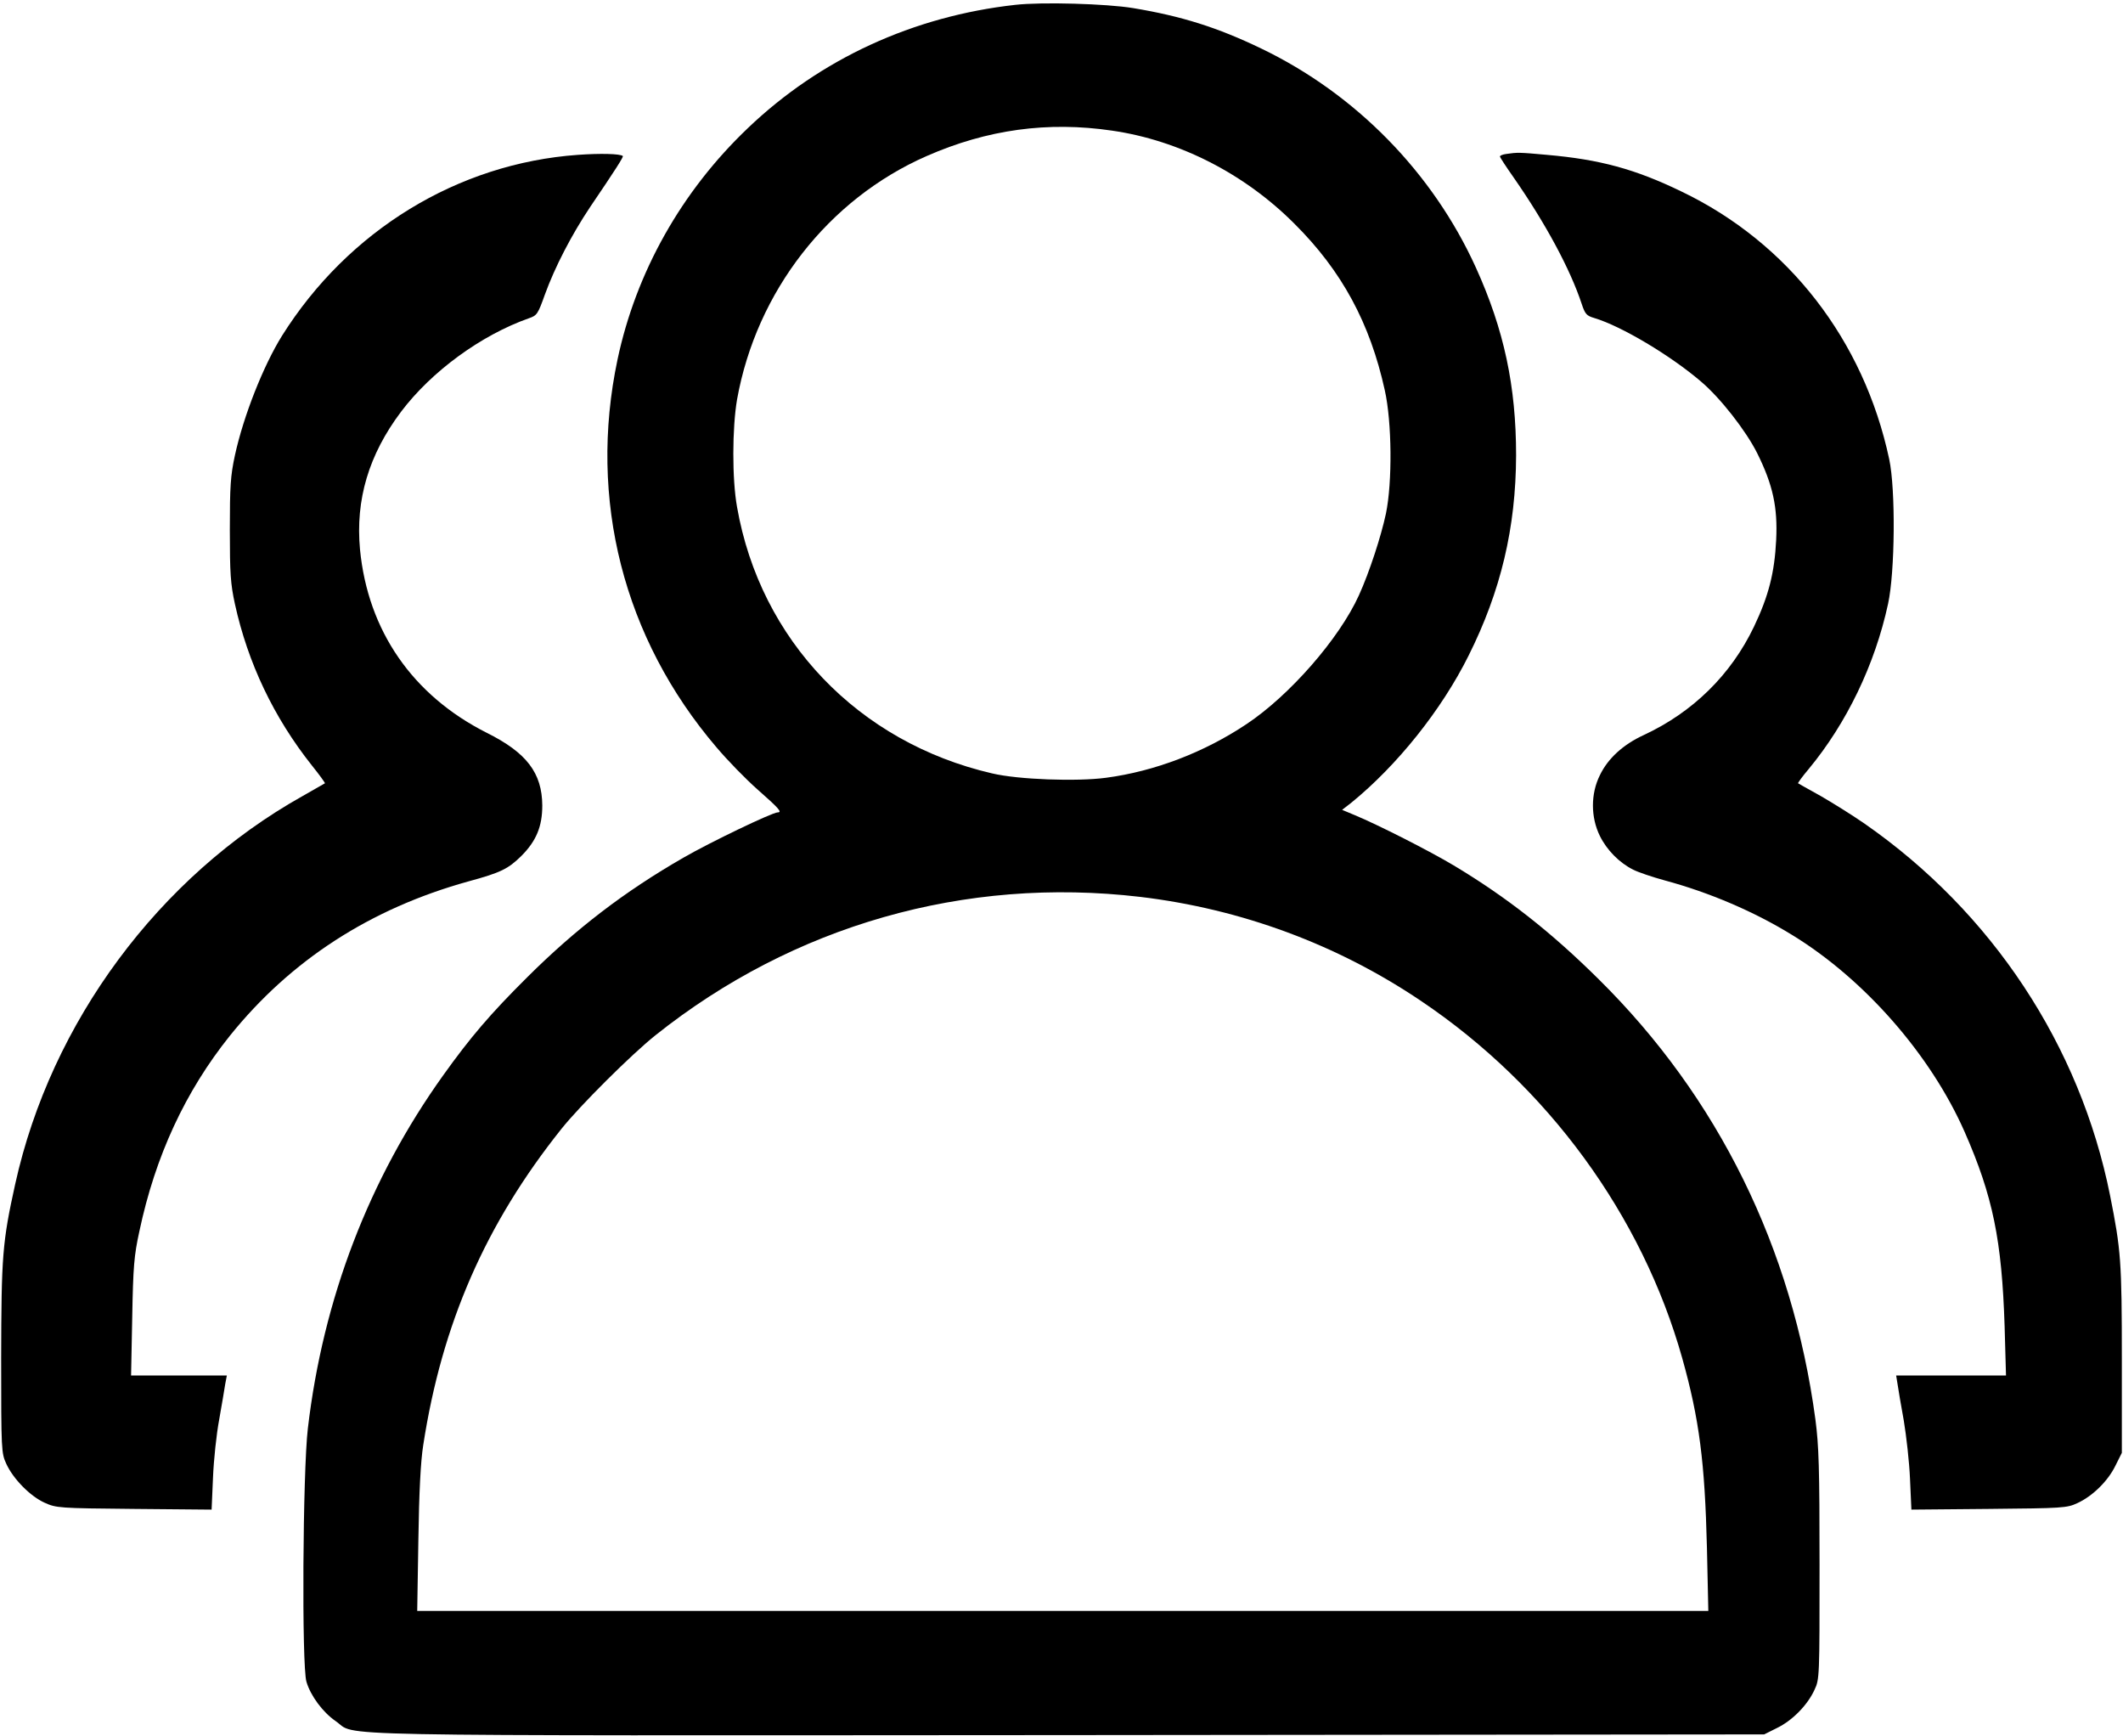
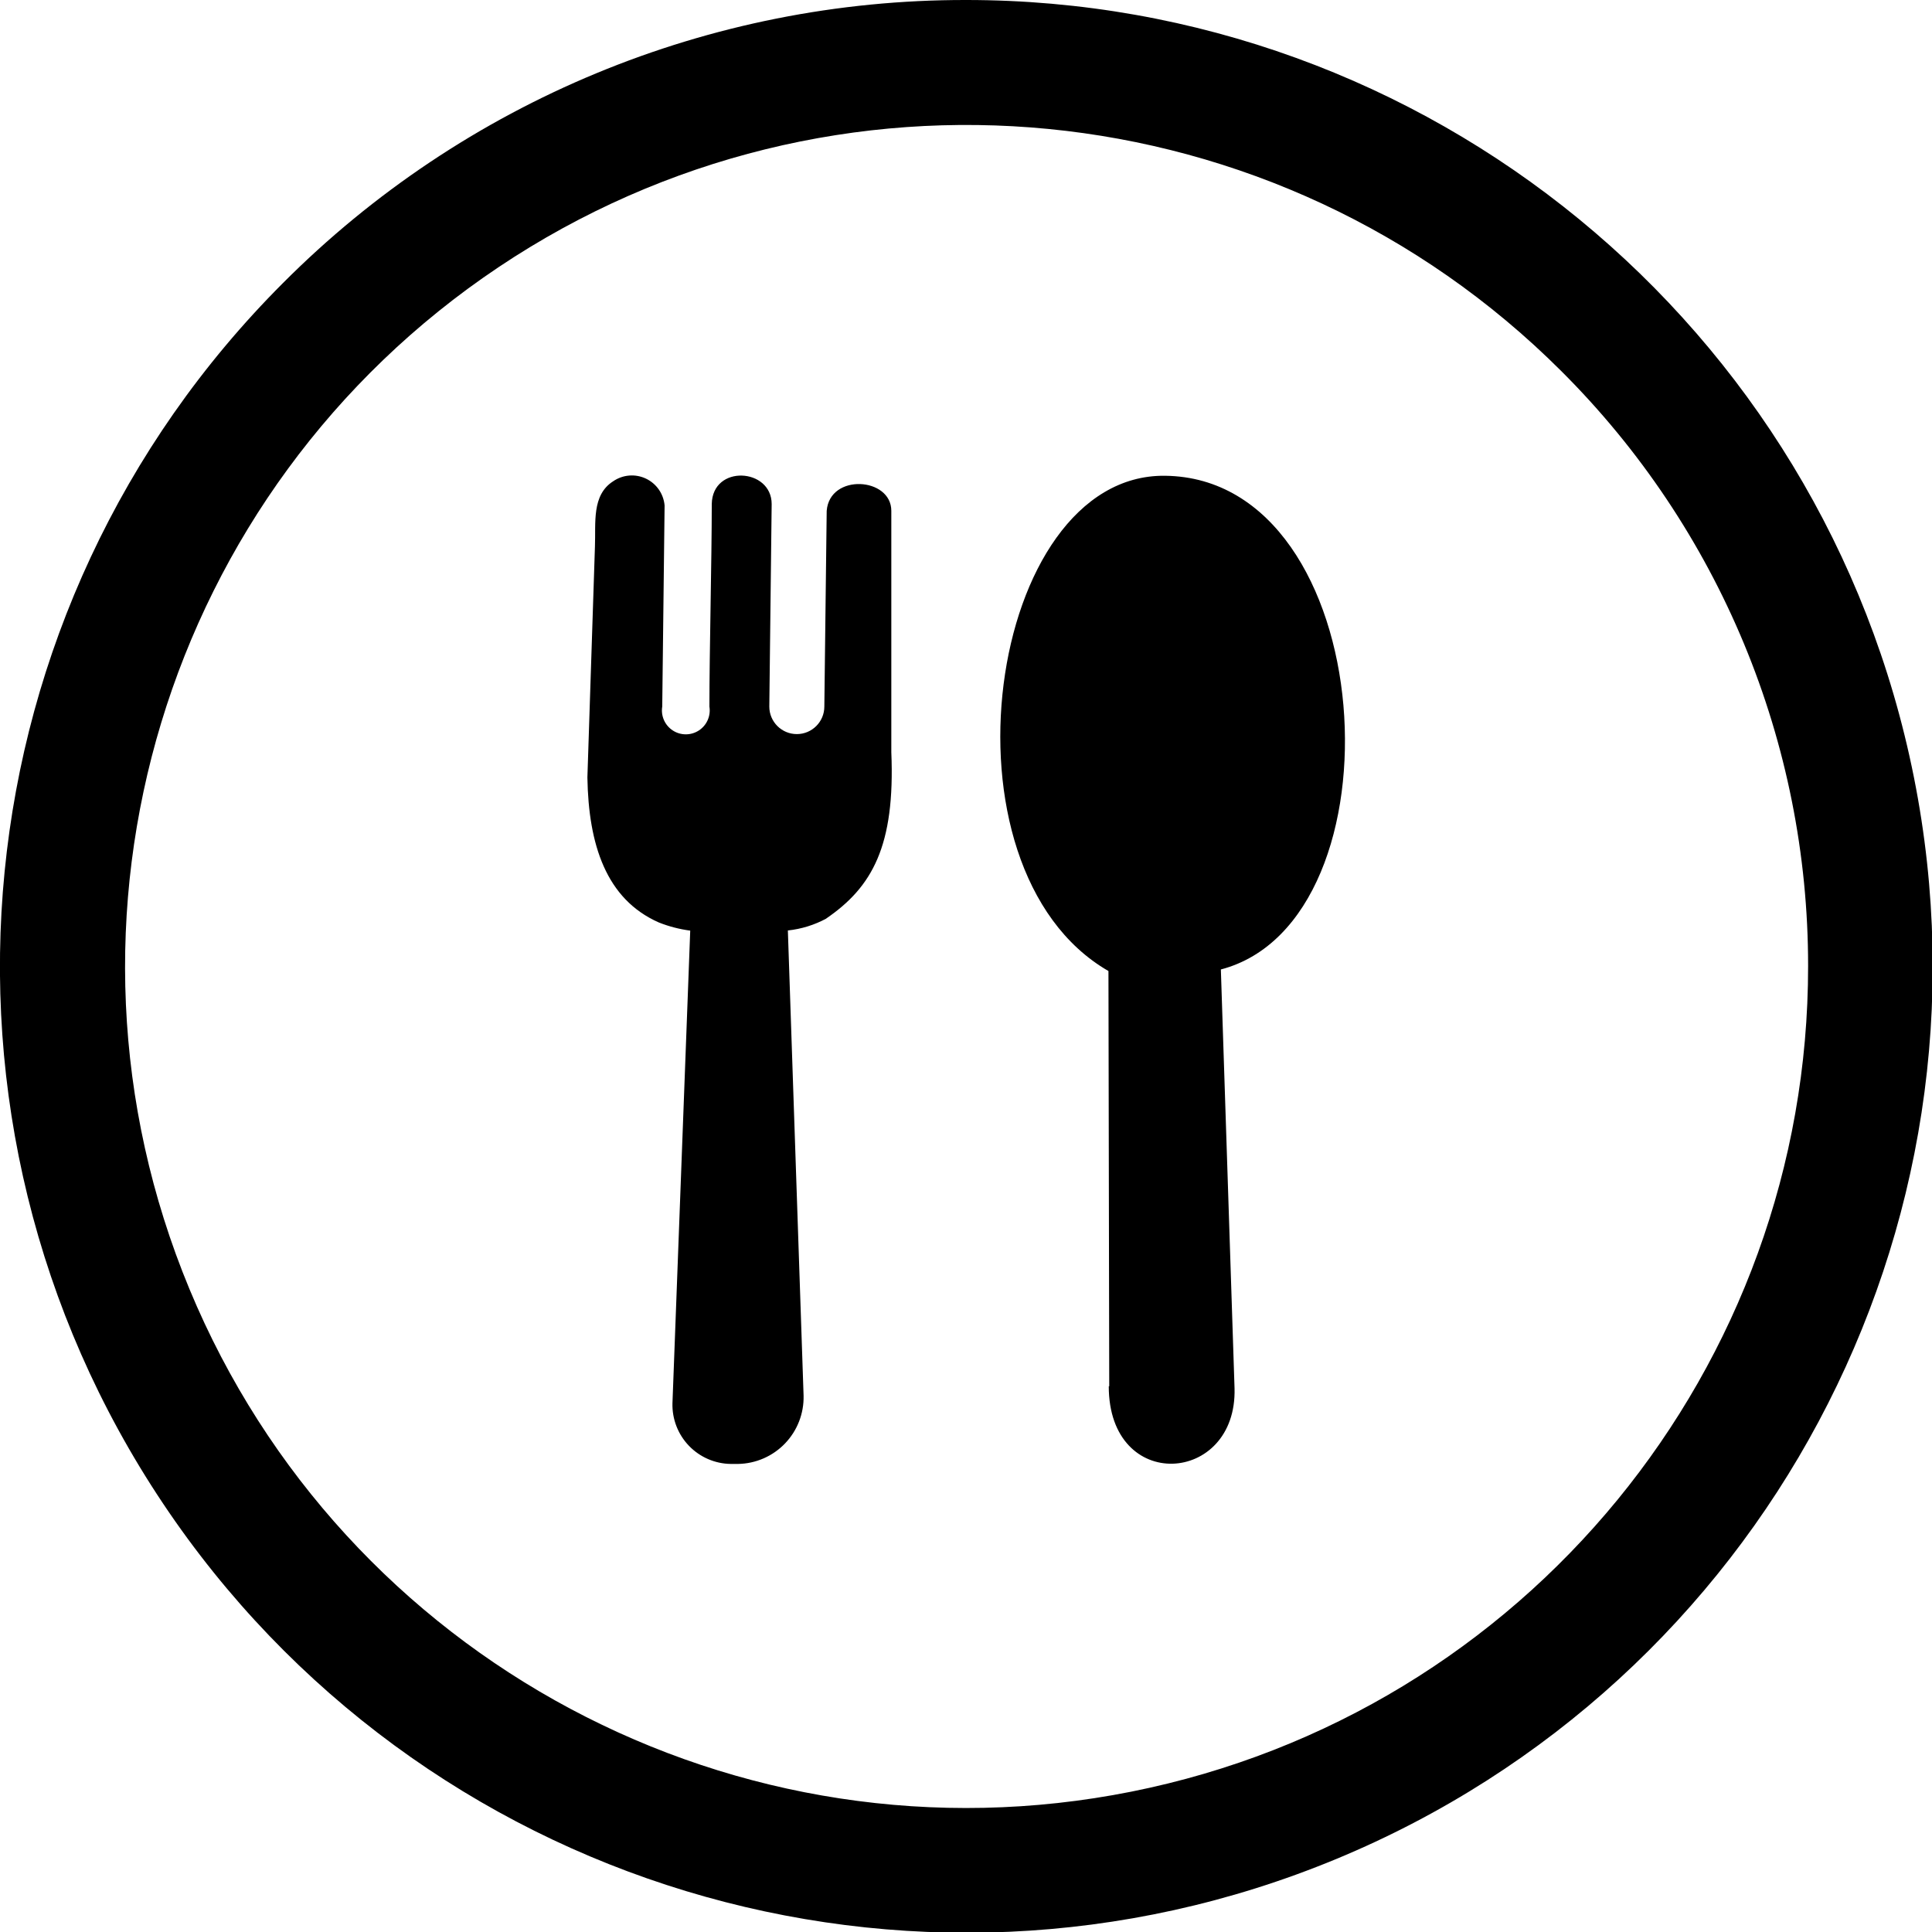
- <svg xmlns="http://www.w3.org/2000/svg" width="1226.667" height="1002.667" version="1.0" viewBox="0 0 920 752">
-   <path d="M440 2.1C395.8 7 355.5 25.5 324.1 55.5c-28.8 27.4-48.5 62.5-56.5 100.3-12.8 60.6 2.6 120.8 42.8 167.9 4.8 5.7 12.8 13.9 17.9 18.4 9.3 8.2 10.8 9.9 8.7 9.9-2.3 0-29.2 12.9-40.8 19.6-25.6 14.7-46.7 30.9-67.8 51.9-16 15.9-24.6 26-36.4 42.5-32.1 44.9-52 96.7-58.6 153-2.2 18.8-2.7 102.9-.6 109.7 1.8 6.1 7.1 13.2 12.6 17 10 6.8-16.3 6.3 317.1 6.1l302-.3 5.6-2.8c6.6-3.2 13.2-9.9 16.2-16.5 2.2-4.6 2.2-5.6 2.2-54.2 0-42.2-.3-51.5-1.8-63-10-74.3-42.1-139.5-93.9-190.7-20.7-20.5-39.8-35.5-62.8-49.3-10.7-6.4-33-17.7-42.9-21.8l-5.5-2.3 4-3.1c19.9-16.2 39.1-40.2 50.8-63.7 14-28 20.5-55.4 20.6-86.8 0-29.9-5.2-54.4-17.4-81.3-18.7-41.2-52.1-75.3-93.1-95-18.9-9.1-34.4-14-55.5-17.5-11.6-1.9-39.5-2.7-51-1.4zm41.9 54.5C511 60.8 539.4 75.3 561 97c20.5 20.4 32.7 43 39.1 72.1 3.1 13.9 3.3 39.8.5 53.4-2.1 9.9-7.2 25.5-11.7 35.4-8.5 18.8-30.1 43.5-48.8 55.9-18.3 12.2-39.7 20.4-60.8 23.2-12.6 1.7-38.1.8-49.4-1.9-57.9-13.4-100.4-57.7-110.5-115.4-2.2-12.2-2.1-34.3 0-46.6 8.4-46.8 39.5-86.8 82.2-105.5 26.2-11.5 52.5-15.1 80.3-11zm12.1 332c43.8 5.2 85.5 20.6 121.8 45.1 54.9 36.9 95.8 92.9 113.2 154.8 7.4 26.4 9.8 45.1 10.7 82.2l.6 27.3H180.8l.5-30.8c.3-20.6 1-34.1 2.1-41 8.1-52.6 27-95.9 60-137.2 8.1-10.1 30.1-32 40.6-40.4 59.8-47.7 134.2-68.9 210-60z" />
-   <path d="M250.4 67.1c-52 3.7-99.5 32.7-128.2 78.4-8.1 13-16.7 34.8-20.4 51.8-1.9 8.8-2.2 13.3-2.2 32.2 0 19.1.3 23.4 2.2 32.2 5.6 25.5 16.8 49.1 33.3 69.9 3.3 4.1 5.9 7.7 5.7 7.8-.2.1-4.6 2.6-9.8 5.6C68.9 379.8 22.1 442.9 6.6 513 1 538.3.6 544.3.5 588.5c0 40 .1 41.1 2.2 45.7 3 6.6 10.4 14.1 16.6 16.9 5.1 2.3 6 2.4 38.8 2.7l33.6.3.6-13.8c.3-7.6 1.5-19 2.7-25.3 1.1-6.3 2.3-13.2 2.6-15.3l.7-3.7H56.8l.5-25.2c.4-22.1.8-26.8 3.1-37.3 6.9-32.6 19.9-60.6 39.2-84.7 26.3-32.7 60.8-55.1 103.4-66.9 14-3.8 17.2-5.4 22.9-11 6.5-6.5 9.1-12.8 9.1-21.9-.1-14.1-6.8-22.9-24.1-31.5-32.1-16.2-51.5-44.2-54.9-79.5-2-21.5 3.8-41 17.8-59.6 13.2-17.5 34.7-33.2 55.4-40.5 3.5-1.2 3.9-1.8 6.9-10.2 4.3-11.9 11.6-26 19.7-38.1 10.8-15.9 14.5-21.7 14.1-22-1.2-1-9.8-1.2-19.5-.5zM652.8 66.7c-1.6.2-2.8.7-2.8 1.1 0 .4 2.7 4.5 6 9.2 13.7 19.7 24.4 39.5 29.4 54.6 1.5 4.5 2.1 5.2 5.5 6.2 11.7 3.5 33 16.2 46.2 27.5 8.4 7.1 19.5 21.3 24.4 31.1 6.8 13.7 8.9 23.4 8.2 37.6-.7 14.2-3.3 24.3-9.6 37.5-10 20.9-26.5 37.1-47.8 47-8.9 4.1-15.5 10.1-19 17.4-4 8-4 18.2 0 26.3 3 6.1 8.4 11.6 14.4 14.6 2.1 1.1 8.3 3.2 13.8 4.7 19.3 5.2 38.7 13.5 55.1 23.6 31.4 19.2 60.1 52 74.8 85.4 12.2 27.8 16.1 46.8 17.3 84.2l.6 21.3h-47.6l.6 3.7c.3 2.1 1.5 9.2 2.7 15.8 1.1 6.6 2.4 18 2.7 25.3l.6 13.3 33.6-.3c32-.3 33.8-.4 38.3-2.5 6.6-3 13.3-9.6 16.5-16.2l2.8-5.6V589c0-42.6-.4-47.4-5.1-71-13-65-51.2-122.8-106.5-161.2-5.2-3.6-13.7-8.9-18.9-11.9-5.2-2.9-9.7-5.4-9.8-5.5-.2-.1 1.8-2.9 4.6-6.2 16.4-19.8 28.7-45.2 34.4-71.6 3-13.8 3.3-49.4.5-62.6-11-51.6-43.7-93.8-90-116-20.2-9.8-35.5-13.9-58.3-15.9-12.1-1.1-12.8-1.1-17.6-.4z" />
+ <svg xmlns="http://www.w3.org/2000/svg" id="Layer_1" data-name="Layer 1" viewBox="0 0 122.88 122.88">
+   <path d="M61.44,0A61.46,61.46,0,1,1,18,18,61.21,61.21,0,0,1,61.44,0ZM52.55,58.42c2.92-2,4.39-4.61,4.14-10.58V32.49c0-2.14-3.92-2.4-4.11,0l-.15,12.45a1.75,1.75,0,1,1-3.5,0l.15-12.88c0-2.3-3.77-2.53-3.81,0,0,3.58-.15,9.31-.15,12.88a1.52,1.52,0,1,1-3,0l.15-12.79A2.09,2.09,0,0,0,39,30.61c-1.38.88-1.1,2.65-1.16,4.15l-.48,14.69c.07,4.27,1.19,7.74,4.54,9.22a8.37,8.37,0,0,0,2,.52L42.77,89.25a3.76,3.76,0,0,0,3.71,3.86h.46a4.24,4.24,0,0,0,4.17-4.34l-1-29.59a6.61,6.61,0,0,0,2.45-.76Zm18,29.75-.05-26.41c-11.29-6.52-7.69-31.64,3.6-31.5,13.72.16,15.35,28.31,3.55,31.4l.87,26.64c.17,6.13-8,6.7-8-.13ZM99.29,23.59A53.52,53.52,0,1,0,115,61.44,53.36,53.36,0,0,0,99.29,23.59Z" />
</svg>
